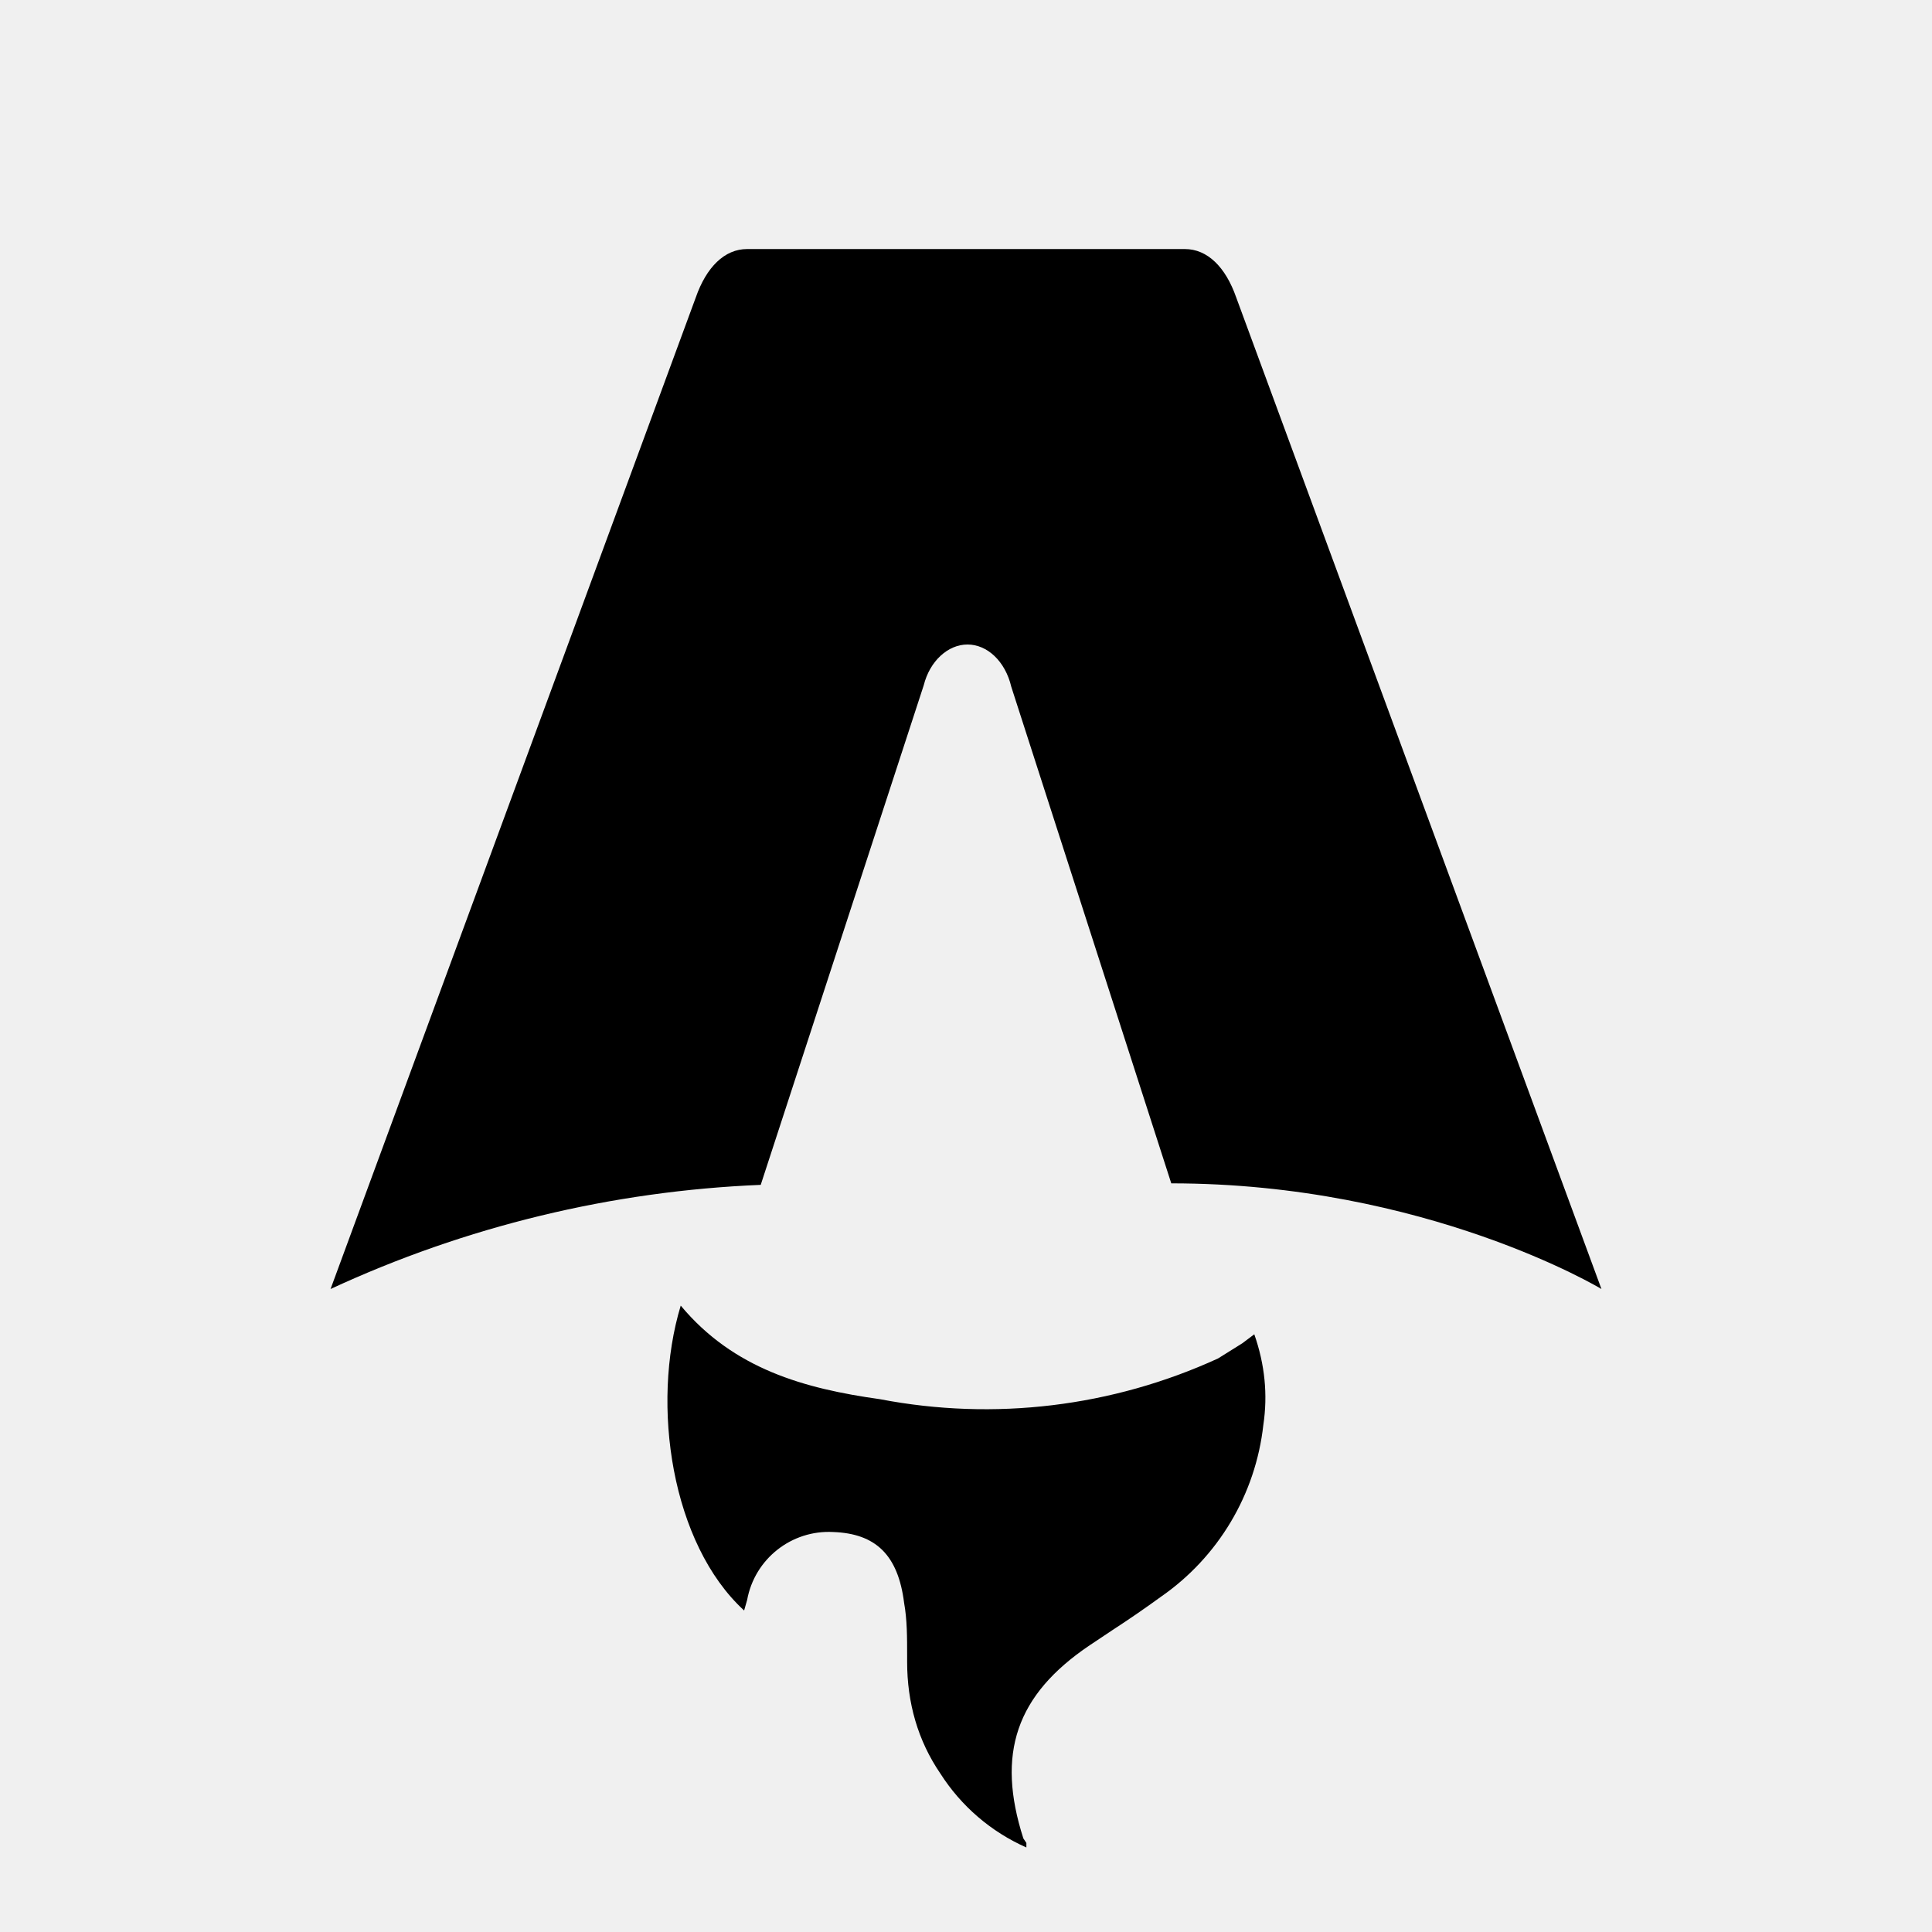
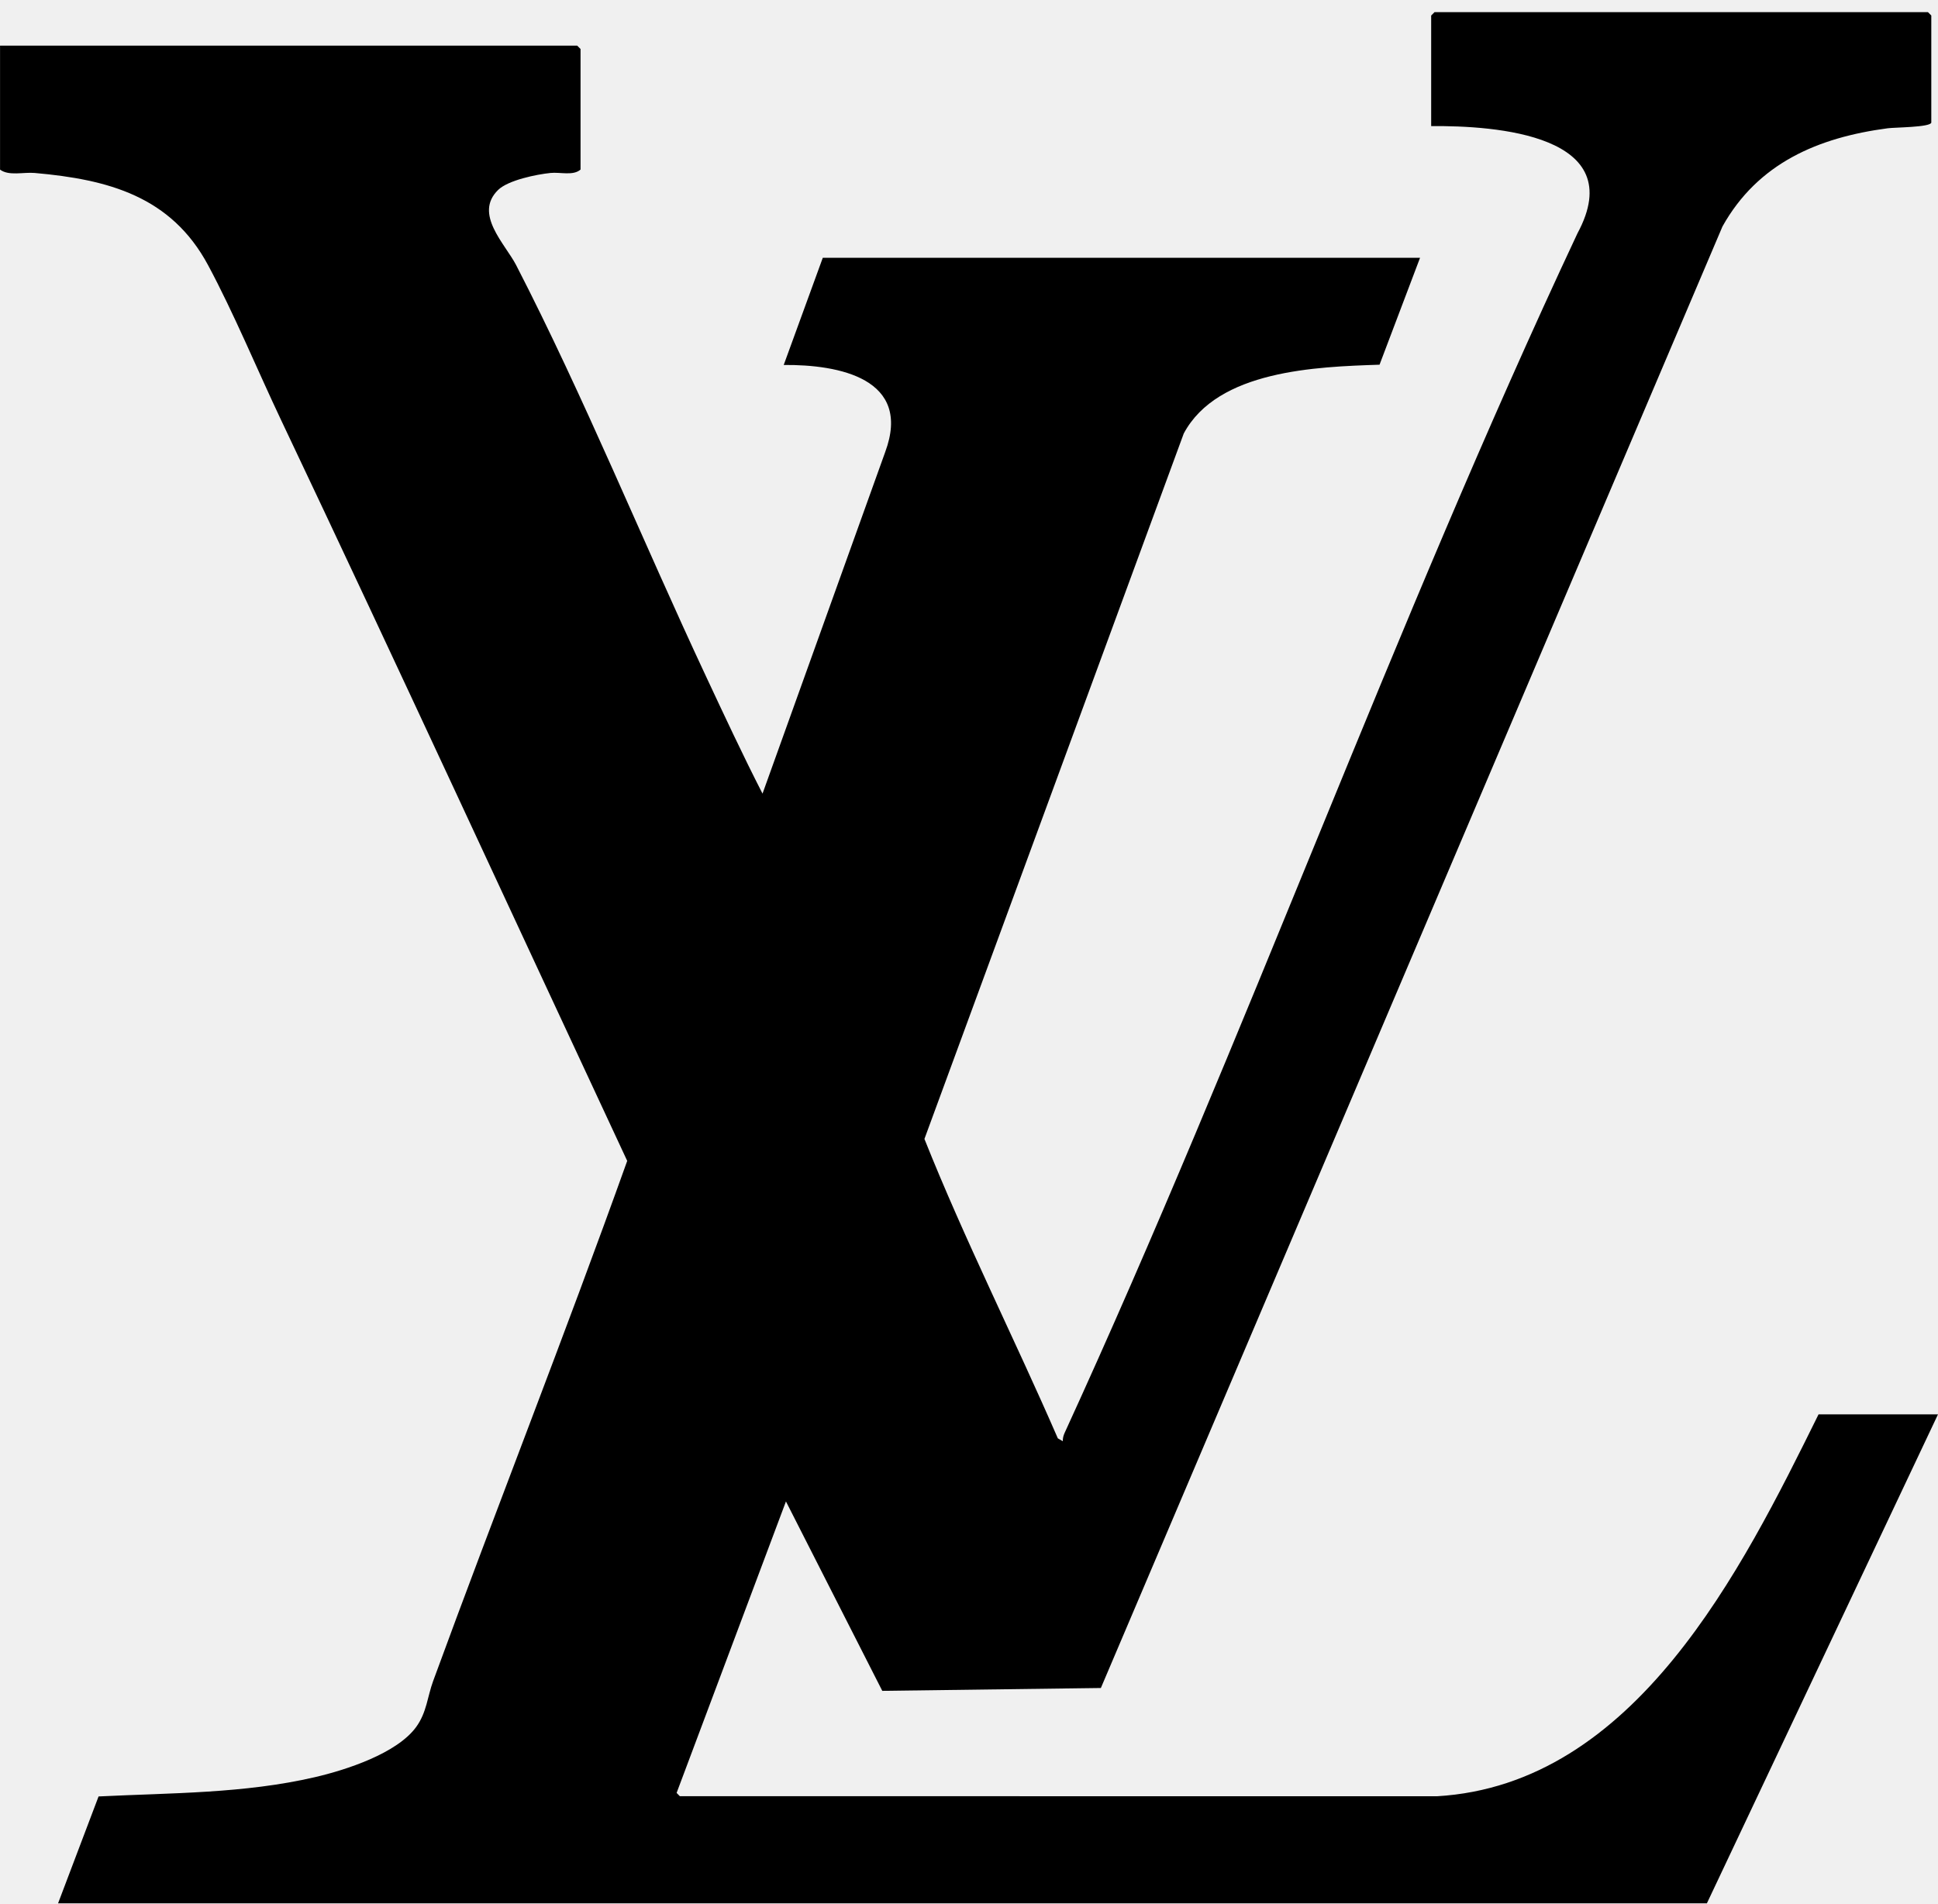
- <svg xmlns="http://www.w3.org/2000/svg" fill="none" viewBox="0 0 128 128">
-   <path d="M50.4 78.5a75.1 75.1 0 0 0-28.5 6.9l24.2-65.7c.7-2 1.9-3.2 3.4-3.2h29c1.5 0 2.7 1.2 3.4 3.2l24.2 65.7s-11.6-7-28.5-7L67 45.5c-.4-1.7-1.6-2.8-2.9-2.8-1.3 0-2.5 1.1-2.9 2.7L50.4 78.5Zm-1.1 28.2Zm-4.2-20.2c-2 6.6-.6 15.8 4.2 20.2a17.5 17.5 0 0 1 .2-.7 5.5 5.5 0 0 1 5.7-4.5c2.8.1 4.3 1.5 4.7 4.7.2 1.1.2 2.3.2 3.5v.4c0 2.7.7 5.2 2.2 7.4a13 13 0 0 0 5.7 4.9v-.3l-.2-.3c-1.8-5.6-.5-9.5 4.4-12.8l1.5-1a73 73 0 0 0 3.2-2.2 16 16 0 0 0 6.8-11.4c.3-2 .1-4-.6-6l-.8.6-1.6 1a37 37 0 0 1-22.4 2.7c-5-.7-9.7-2-13.2-6.2Z" />
-   <style>
-         path { fill: #000; }
-         @media (prefers-color-scheme: dark) {
-             path { fill: #FFF; }
-         }
-     </style>
+ <svg xmlns="http://www.w3.org/2000/svg" id="Layer_1" data-name="Layer 1" viewBox="0 0 433.54 425.76">
+   <path d="M432.04,27.44c-.32,1.04-8.09,1.04-9.73,1.25-15.56,2.06-29.05,7.77-36.98,21.96l-139.06,326.94-48.9.64-21.55-42.37-24.46,65.2.72.73,169.35.02c44.37-2.59,68.19-50.62,85.39-85.43h26.72l-51.7,109.38H12.99l9.06-23.91c16.18-.8,32.54-.63,48.39-4.31,6.94-1.61,18.39-5.3,22.69-11.27,2.34-3.25,2.49-6.75,3.76-10.22,14.24-38.87,29.47-77.39,43.42-116.37-25.79-55.25-51.31-110.65-77.44-165.74-5.29-11.16-10.57-23.91-16.32-34.62-8.27-15.41-22.33-19.18-38.8-20.63-2.5-.22-5.78.72-7.74-.75V10.21h129.11l.75.75v26.97c-1.66,1.45-4.54.53-6.73.76-3.13.32-9.46,1.61-11.7,3.79-5.52,5.38,1.57,12.07,4.03,16.84,15.14,29.37,28.33,61.79,42.44,91.92,4.12,8.8,8.24,17.64,12.67,26.29l27.45-76.43c6.06-16.41-10.34-19.57-22.71-19.46l8.74-23.97h133.61l-9.06,23.91c-14.1.47-36.21,1.21-43.8,15.39l-58.01,157.8c9,22.58,20.11,44.58,29.84,66.97l1.11.65c-.01-.64.13-1.25.4-1.84,40.53-88.33,73.46-180.43,114.74-268.36,11.89-22.03-18.38-24.12-32.73-23.98V3.47l.75-.75h110.38l.75.75v23.97Z" />
</svg>
